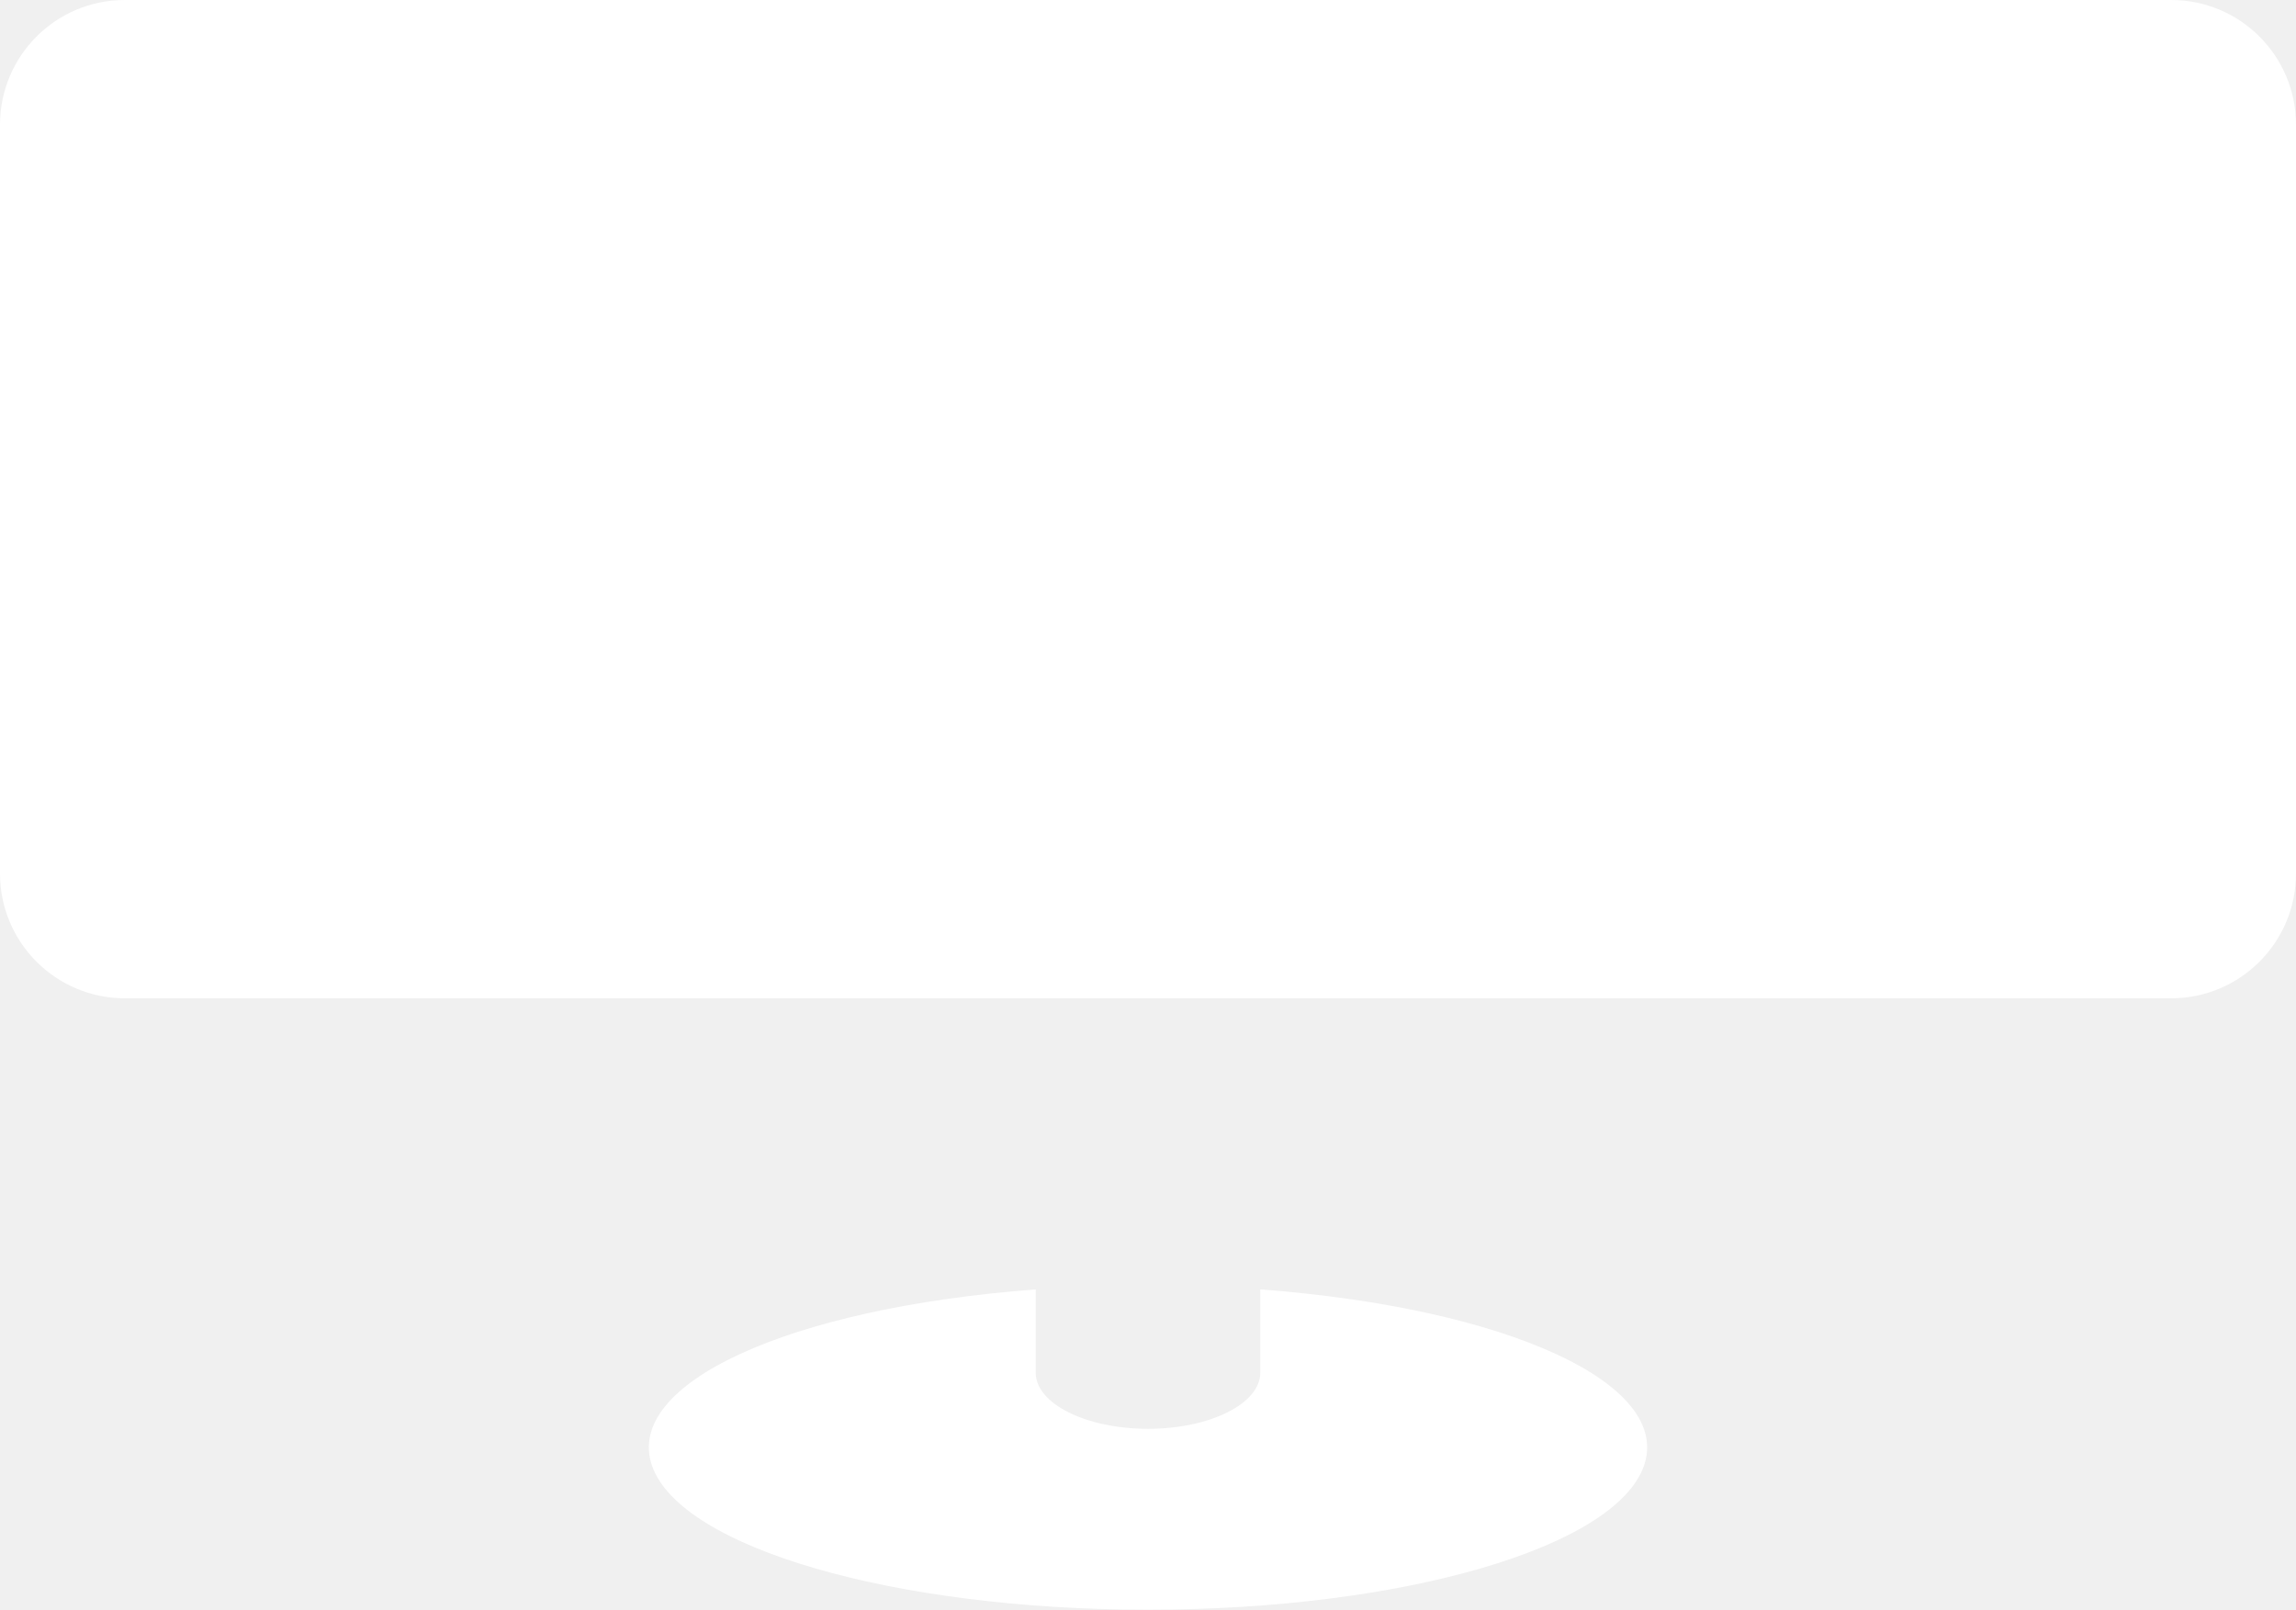
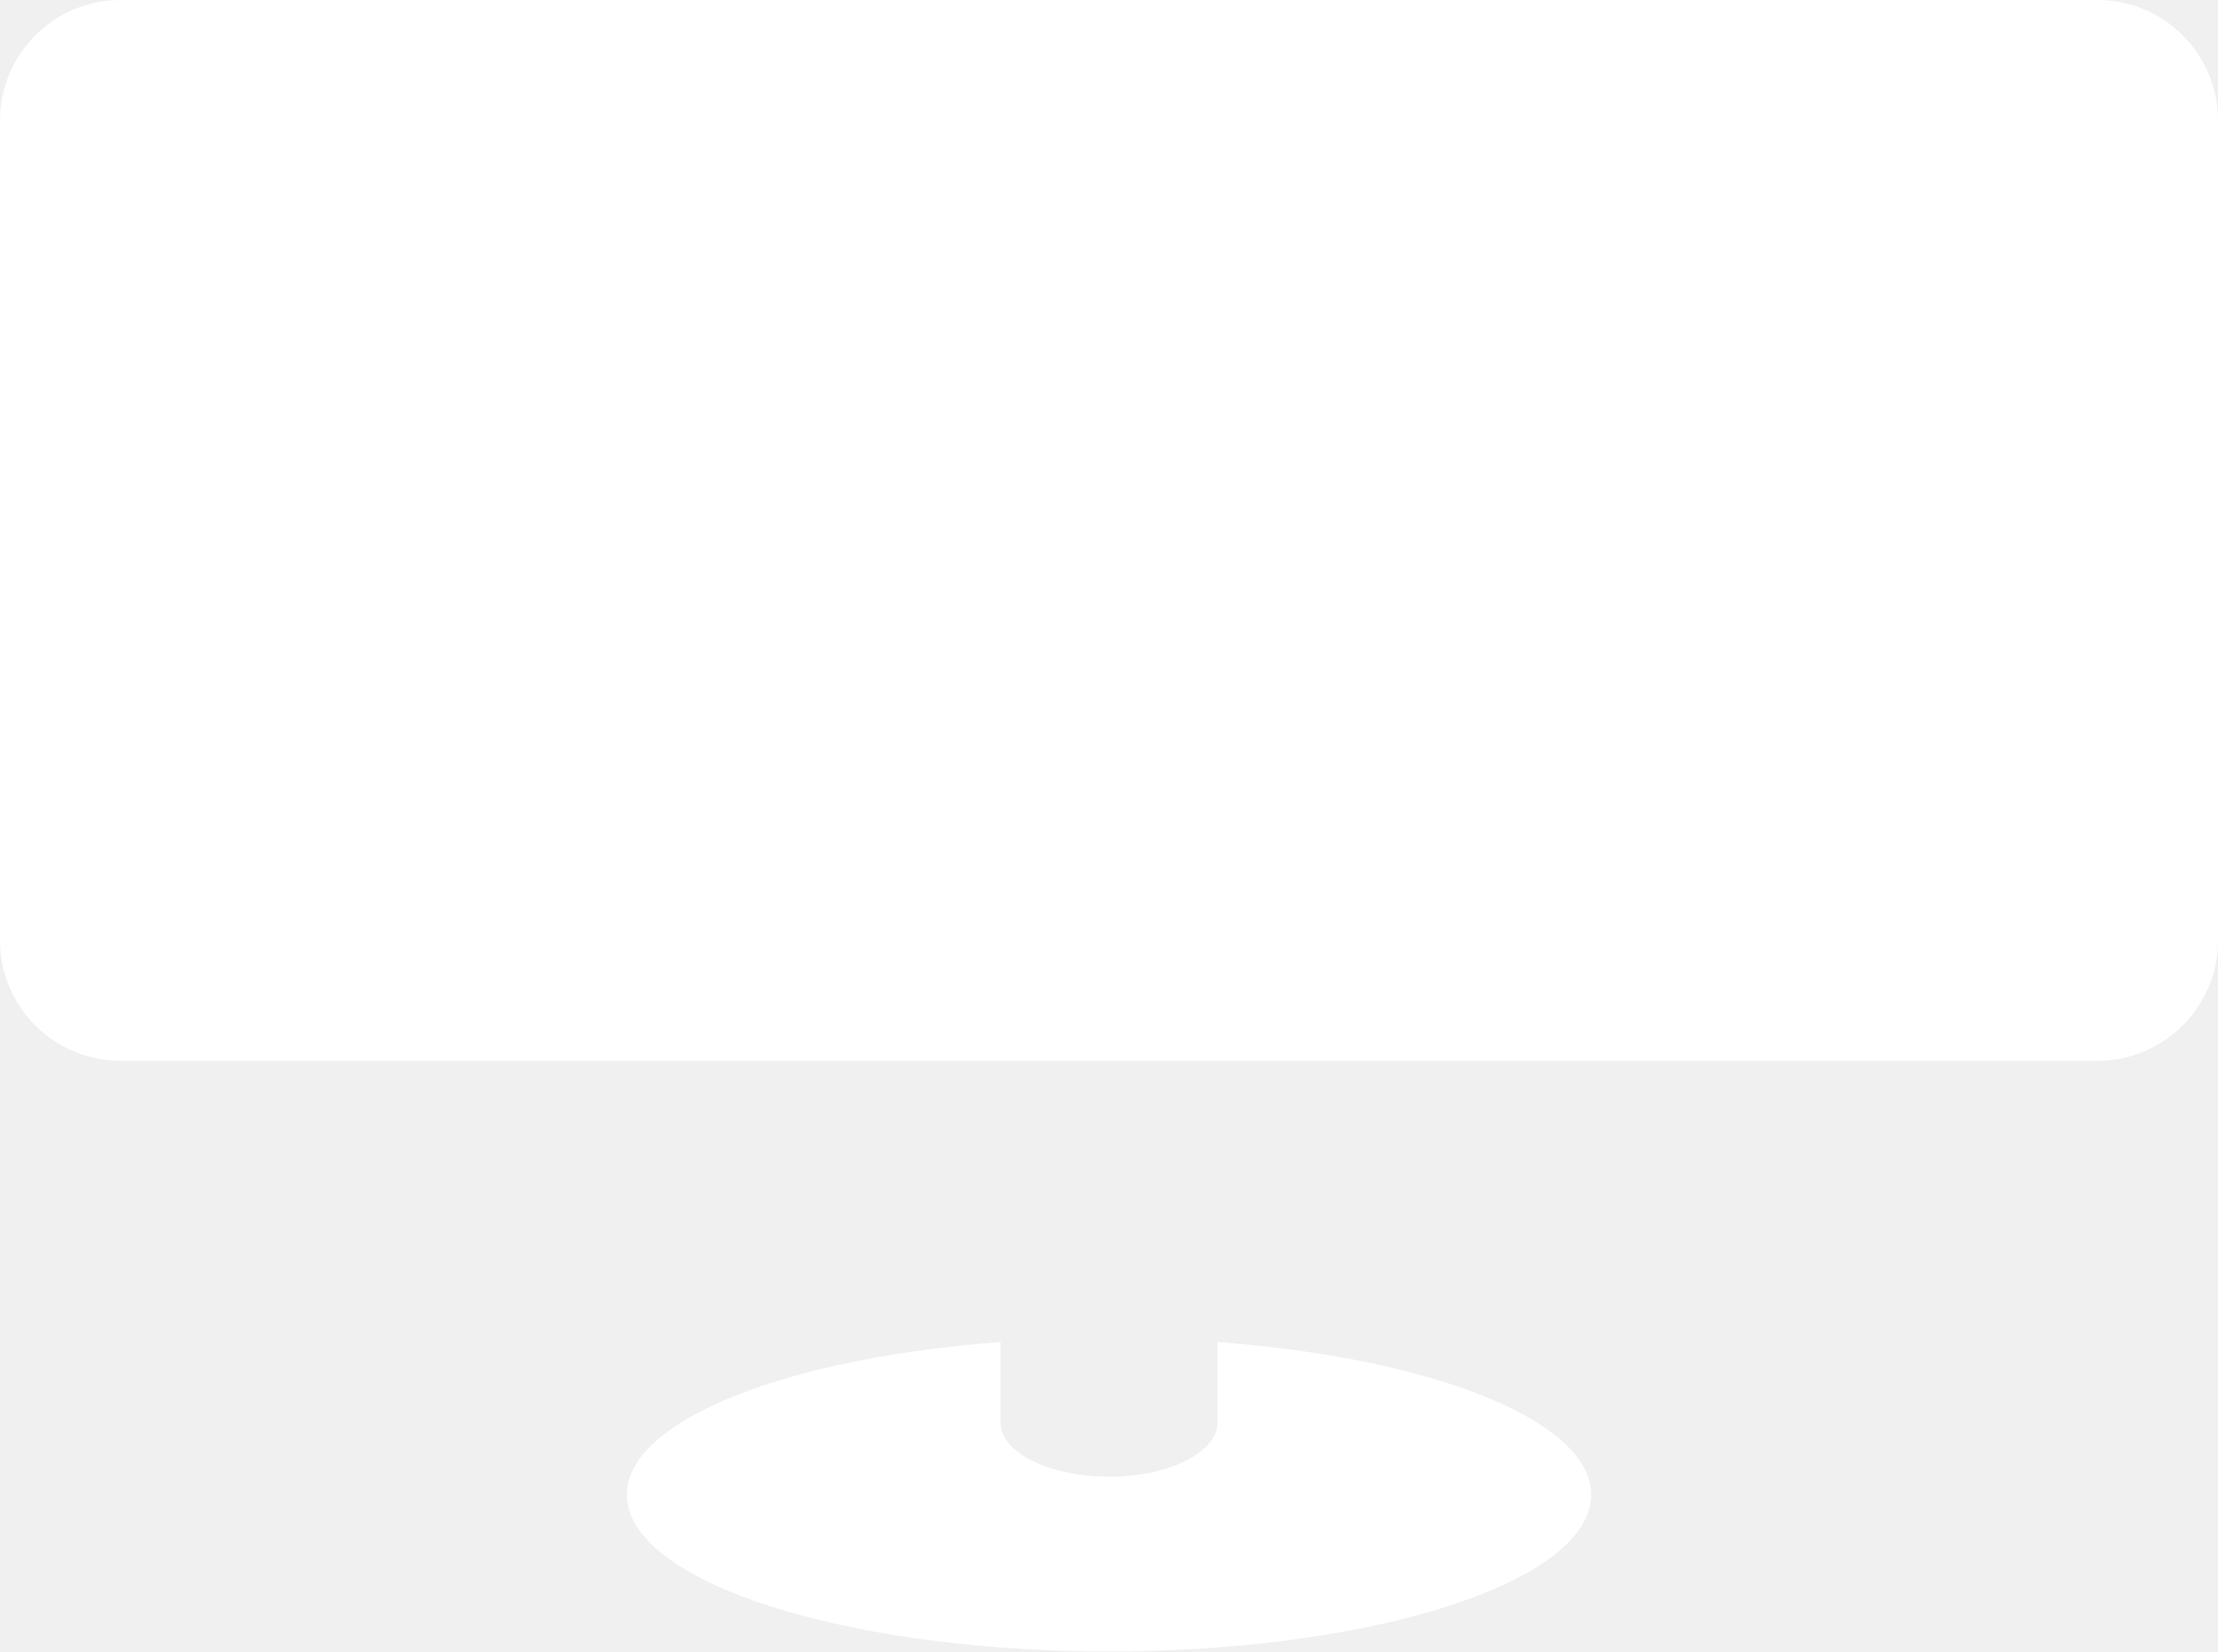
- <svg xmlns="http://www.w3.org/2000/svg" viewBox="58 92 184 129">
-   <path fill="#ffffff" d="M68,92 H232 A10,10 0 0 1 242,102 V162 A10,10 0 0 1 232,172 H68 A10,10 0 0 1 58,162 V102 A10,10 0 0 1 68,92 Z" />
+ <svg xmlns="http://www.w3.org/2000/svg" viewBox="58 84 184 137">
+   <path fill="#ffffff" d="M68,84 H232 A10,10 0 0 1 242,94 V162 A10,10 0 0 1 232,172 H68 A10,10 0 0 1 58,162 V94 A10,10 0 0 1 68,84 Z" />
  <path fill="#ffffff" d="M141,195.33 L141,202 A9,4.5 0 0 0 159,202 L159,195.33 A40,13 0 1 1 141,195.33 Z" />
</svg>
